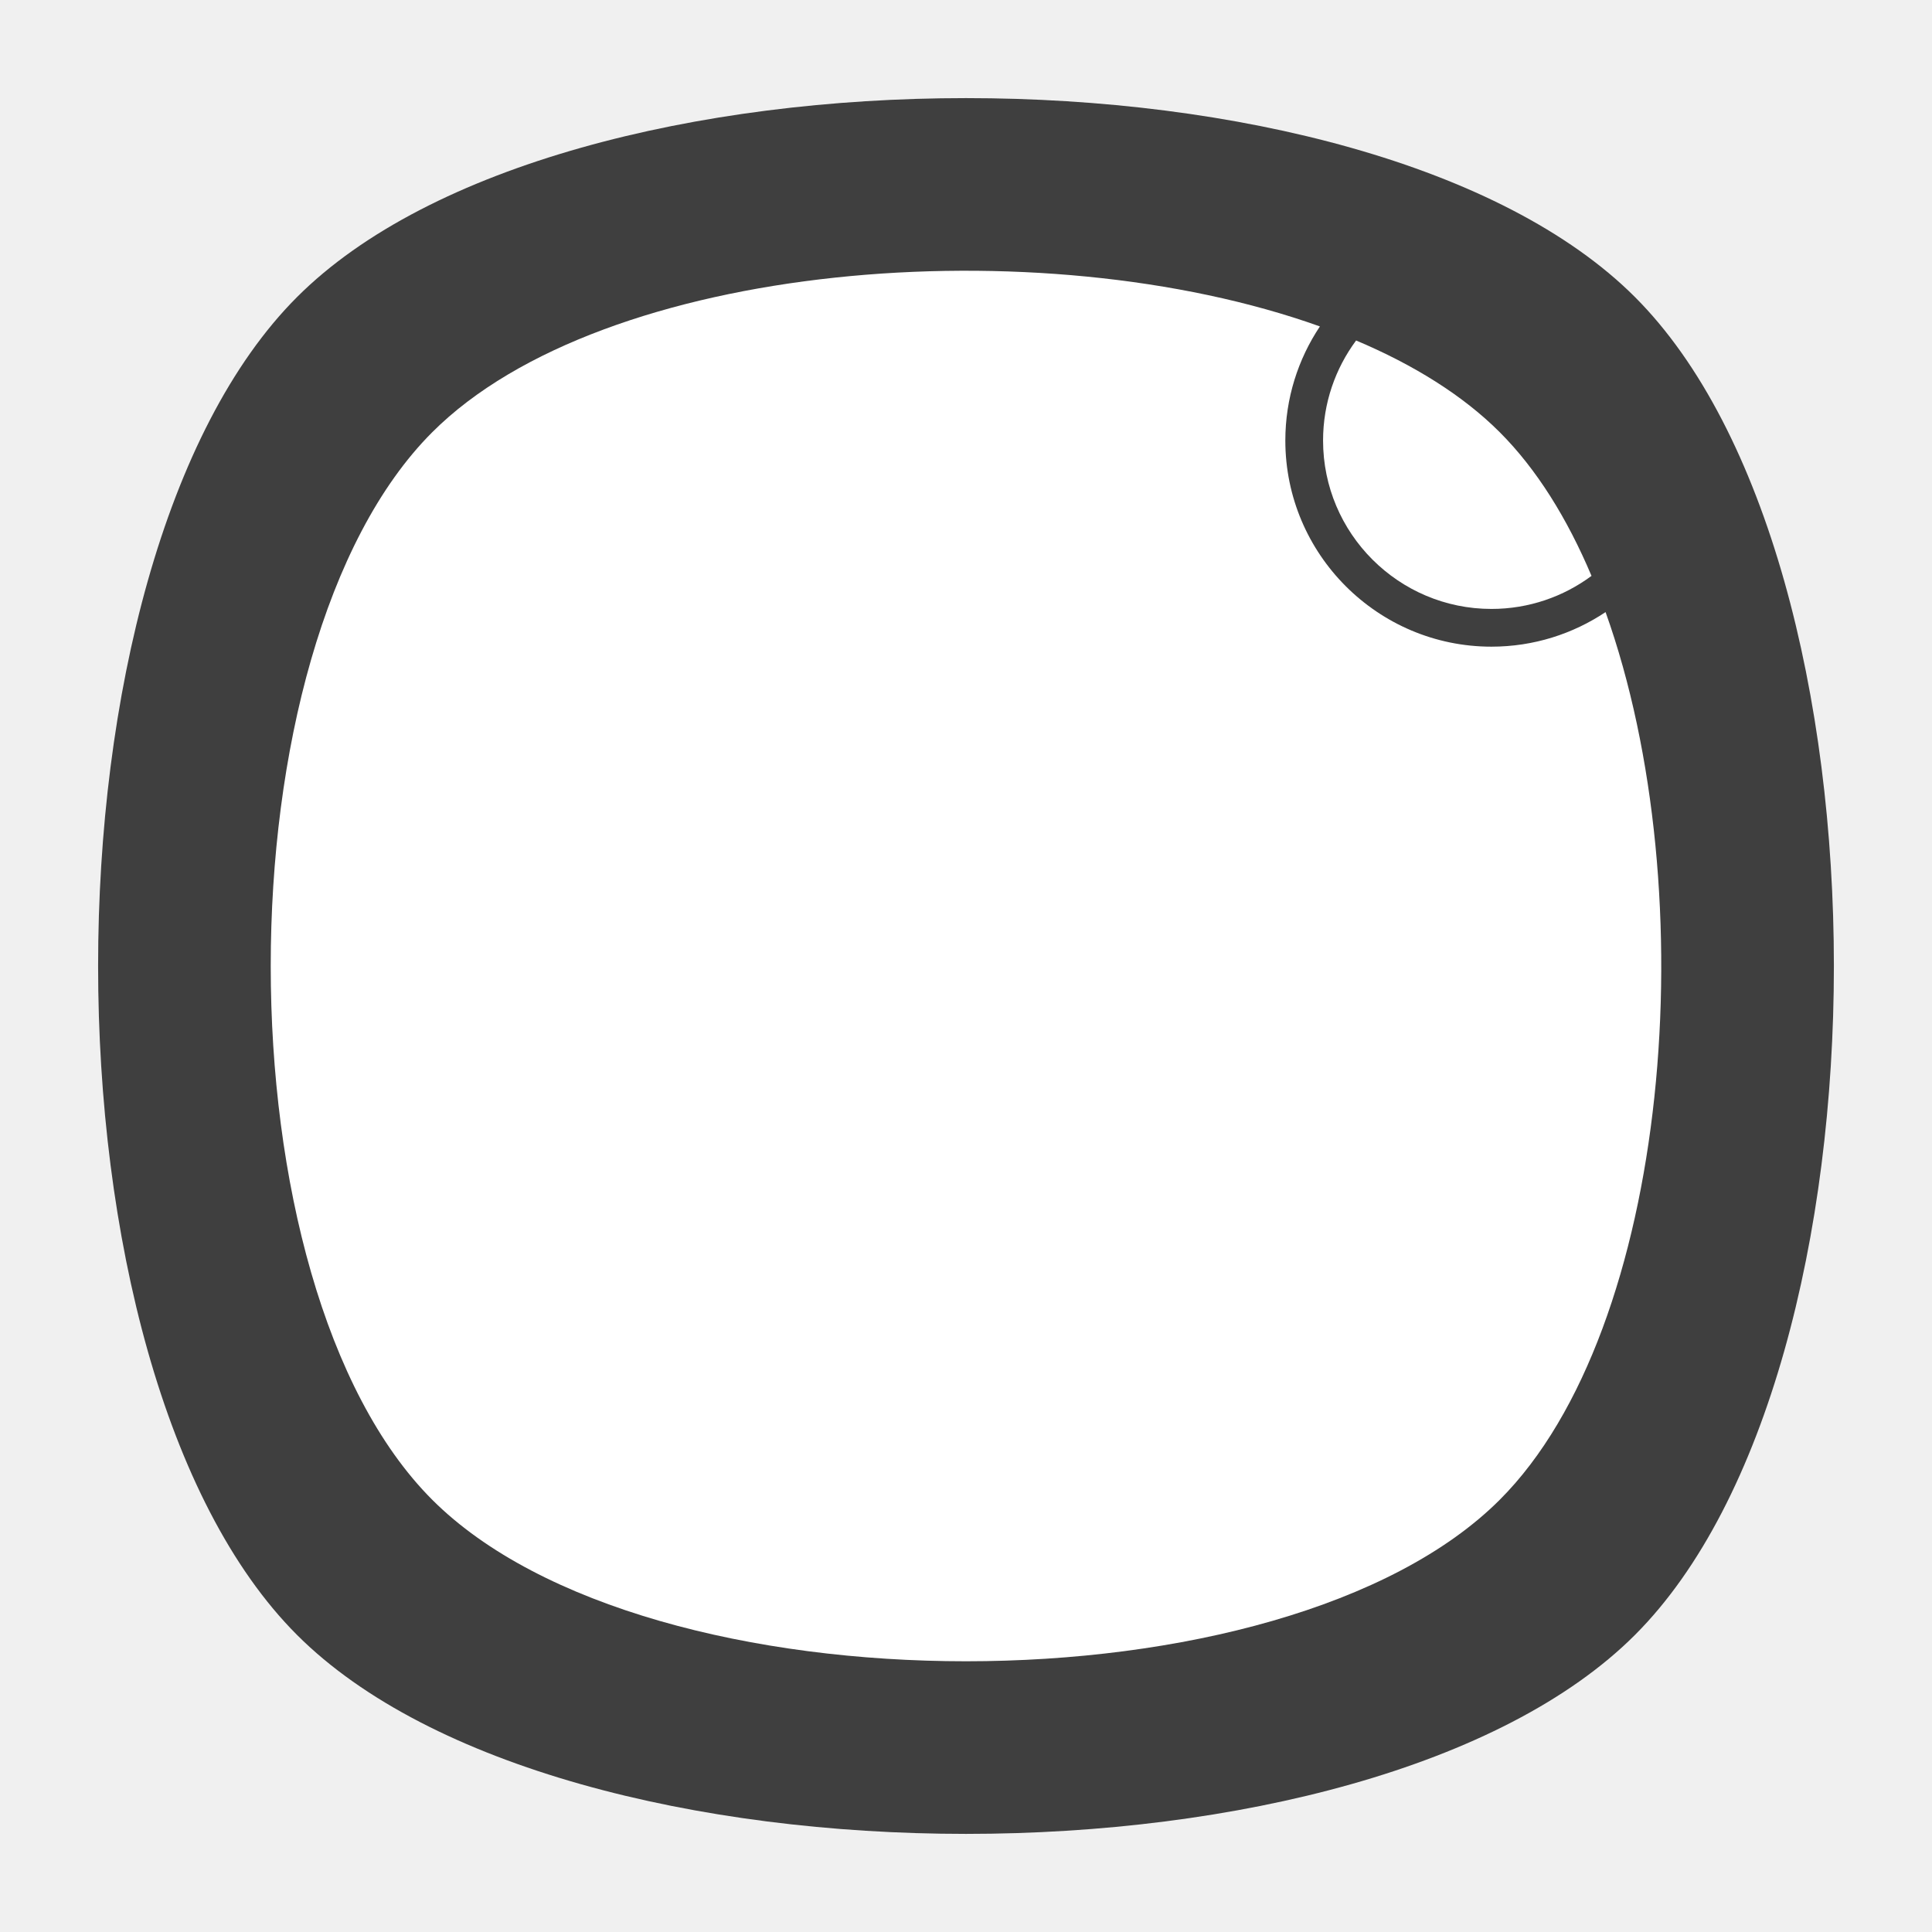
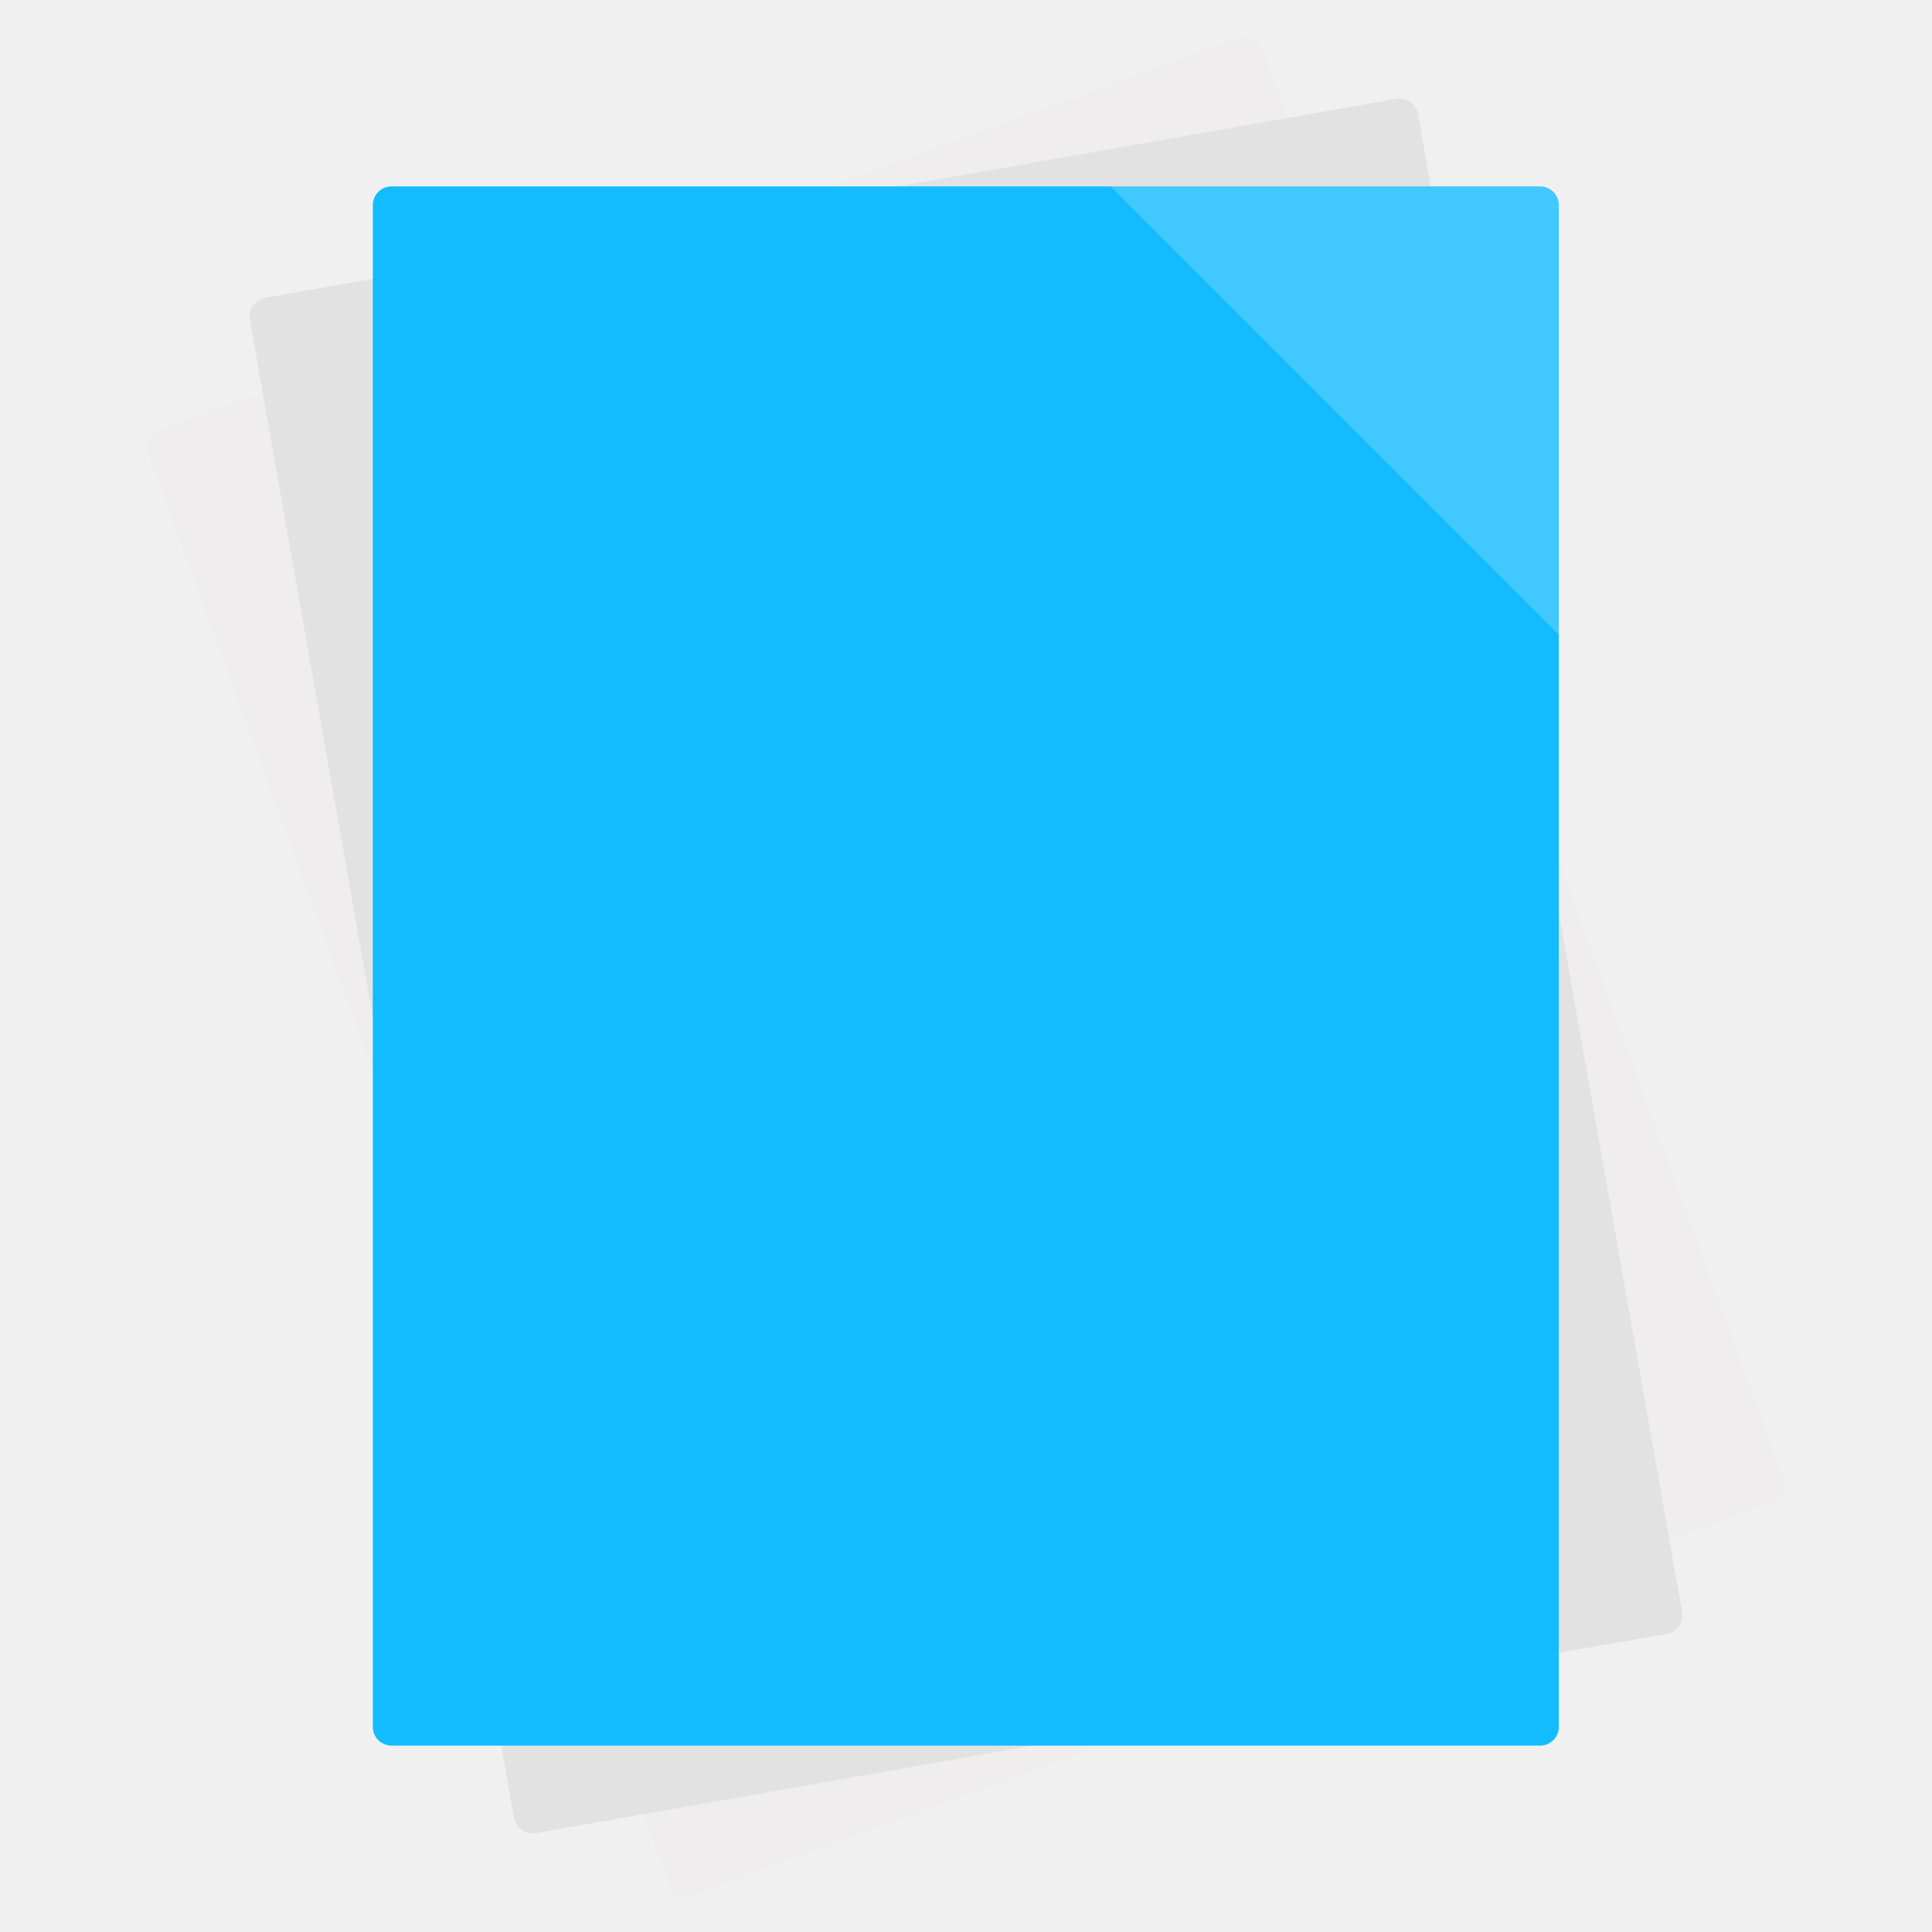
- <svg xmlns="http://www.w3.org/2000/svg" viewBox="0 0 640 640" height="640" width="640" xml:space="preserve" version="1.1" id="svg11002">
-   <defs id="defs11006">
-     <clipPath id="clipPath11016" clipPathUnits="userSpaceOnUse">
-       <path id="path11018" d="M 0,512 512,512 512,0 0,0 0,512 Z" />
-     </clipPath>
-     <clipPath id="clipPath11024" clipPathUnits="userSpaceOnUse">
-       <path id="path11026" d="m 18.325,493.744 475.4,0 0,-475.488 -475.4,0 0,475.488 z" />
-     </clipPath>
-     <clipPath id="clipPath11028" clipPathUnits="userSpaceOnUse">
-       <path id="path11030" d="M 448.99,63.029 C 389.293,3.332 122.807,3.332 63.11,63.029 3.413,122.726 3.413,389.312 63.01,449.009 c 59.597,59.696 326.283,59.596 385.98,0 59.697,-59.597 59.597,-326.283 0,-385.98" />
-     </clipPath>
-     <radialGradient id="radialGradient11036" spreadMethod="pad" gradientTransform="matrix(237.7219,0,0,237.7219,256.025,256)" gradientUnits="userSpaceOnUse" r="1" cy="0" cx="0" fy="0" fx="0">
-       <stop id="stop11038" offset="0" style="stop-opacity:1;stop-color:#ffffff" />
-       <stop id="stop11040" offset="0.859" style="stop-opacity:0.141;stop-color:#ffffff" />
-       <stop id="stop11042" offset="1" style="stop-opacity:0;stop-color:#ffffff" />
-     </radialGradient>
-     <mask id="mask11044" height="1" width="1" y="0" x="0" maskUnits="userSpaceOnUse">
-       <g id="g11046">
-         <g id="g11048">
-           <g id="g11050">
-             <g id="g11052">
-               <path id="path11054" style="fill:url(#radialGradient11036);stroke:none" d="m -32768,32767 65535,0 0,-65535 -65535,0 0,65535 z" />
-             </g>
-           </g>
-         </g>
-       </g>
-     </mask>
-     <radialGradient id="radialGradient11056" spreadMethod="pad" gradientTransform="matrix(237.7219,0,0,237.7219,256.025,256)" gradientUnits="userSpaceOnUse" r="1" cy="0" cx="0" fy="0" fx="0">
-       <stop id="stop11058" offset="0" style="stop-opacity:1;stop-color:#010101" />
-       <stop id="stop11060" offset="0.859" style="stop-opacity:1;stop-color:#010101" />
-       <stop id="stop11062" offset="1" style="stop-opacity:1;stop-color:#010101" />
-     </radialGradient>
-     <clipPath id="clipPath11086" clipPathUnits="userSpaceOnUse">
-       <path id="path11088" d="m 18.325,493.744 475.4,0 0,-475.488 -475.4,0 0,475.488 z" />
-     </clipPath>
-     <clipPath id="clipPath11090" clipPathUnits="userSpaceOnUse">
-       <path id="path11092" d="M 448.99,63.029 C 389.293,3.332 122.807,3.332 63.11,63.029 3.413,122.726 3.413,389.312 63.01,449.009 c 59.597,59.696 326.283,59.596 385.98,0 59.697,-59.597 59.597,-326.283 0,-385.98" />
-     </clipPath>
-     <radialGradient id="radialGradient11098" spreadMethod="pad" gradientTransform="matrix(188.2547,188.3612,-130.3588,130.279,256.025,256.0438)" gradientUnits="userSpaceOnUse" r="1" cy="0" cx="0" fy="0" fx="0">
-       <stop id="stop11100" offset="0" style="stop-opacity:1;stop-color:#ffffff" />
-       <stop id="stop11102" offset="0.859" style="stop-opacity:0.141;stop-color:#ffffff" />
-       <stop id="stop11104" offset="1" style="stop-opacity:0;stop-color:#ffffff" />
-     </radialGradient>
-     <mask id="mask11106" height="1" width="1" y="0" x="0" maskUnits="userSpaceOnUse">
-       <g id="g11108">
-         <g id="g11110">
-           <g id="g11112">
-             <g id="g11114">
-               <path id="path11116" style="fill:url(#radialGradient11098);stroke:none" d="m -32768,32767 65535,0 0,-65535 -65535,0 0,65535 z" />
-             </g>
-           </g>
-         </g>
-       </g>
-     </mask>
-     <radialGradient id="radialGradient11118" spreadMethod="pad" gradientTransform="matrix(188.2547,188.3612,-130.3588,130.279,256.025,256.0438)" gradientUnits="userSpaceOnUse" r="1" cy="0" cx="0" fy="0" fx="0">
-       <stop id="stop11120" offset="0" style="stop-opacity:1;stop-color:#010101" />
-       <stop id="stop11122" offset="0.859" style="stop-opacity:1;stop-color:#010101" />
-       <stop id="stop11124" offset="1" style="stop-opacity:1;stop-color:#010101" />
-     </radialGradient>
-     <clipPath id="clipPath11148" clipPathUnits="userSpaceOnUse">
-       <path id="path11150" d="m 18.275,493.694 475.387,0 0,-475.438 -475.387,0 0,475.438 z" />
-     </clipPath>
-     <clipPath id="clipPath11152" clipPathUnits="userSpaceOnUse">
-       <path id="path11154" d="m 63.01,63.029 c 59.697,-59.697 326.183,-59.697 385.88,0 59.697,59.697 59.697,326.183 0,385.88 -59.697,59.696 -326.183,59.696 -385.88,0.1 -59.697,-59.597 -59.597,-326.283 0,-385.98" />
-     </clipPath>
-     <radialGradient id="radialGradient11160" spreadMethod="pad" gradientTransform="matrix(-188.2877,188.3942,130.3817,130.3018,255.925,255.9938)" gradientUnits="userSpaceOnUse" r="1" cy="0" cx="0" fy="0" fx="0">
-       <stop id="stop11162" offset="0" style="stop-opacity:1;stop-color:#ffffff" />
-       <stop id="stop11164" offset="0.859" style="stop-opacity:0.141;stop-color:#ffffff" />
-       <stop id="stop11166" offset="1" style="stop-opacity:0;stop-color:#ffffff" />
-     </radialGradient>
-     <mask id="mask11168" height="1" width="1" y="0" x="0" maskUnits="userSpaceOnUse">
-       <g id="g11170">
-         <g id="g11172">
-           <g id="g11174">
-             <g id="g11176">
-               <path id="path11178" style="fill:url(#radialGradient11160);stroke:none" d="m -32768,32767 65535,0 0,-65535 -65535,0 0,65535 z" />
-             </g>
-           </g>
-         </g>
-       </g>
-     </mask>
-     <radialGradient id="radialGradient11180" spreadMethod="pad" gradientTransform="matrix(-188.2877,188.3942,130.3817,130.3018,255.925,255.9938)" gradientUnits="userSpaceOnUse" r="1" cy="0" cx="0" fy="0" fx="0">
-       <stop id="stop11182" offset="0" style="stop-opacity:1;stop-color:#010101" />
-       <stop id="stop11184" offset="0.859" style="stop-opacity:1;stop-color:#010101" />
-       <stop id="stop11186" offset="1" style="stop-opacity:1;stop-color:#010101" />
-     </radialGradient>
-   </defs>
-   <g transform="matrix(1.25,0,0,-1.25,0,640)" id="g11010">
-     <g id="g11012">
-       <g clip-path="url(#clipPath11016)" id="g11014">
-         <g id="g11020">
-           <g id="g11022" />
-           <g id="g11064">
-             <g style="opacity:0.4" id="g11066" clip-path="url(#clipPath11024)">
-               <g id="g11068">
-                 <g id="g11070" clip-path="url(#clipPath11028)">
-                   <g id="g11072">
-                     <g id="g11074" />
-                     <g id="g11076" mask="url(#mask11044)">
-                       <g id="g11078">
-                         <path id="path11080" style="fill:url(#radialGradient11056);stroke:none" d="M 448.99,63.029 C 389.293,3.332 122.807,3.332 63.11,63.029 3.413,122.726 3.413,389.312 63.01,449.009 c 59.597,59.696 326.283,59.596 385.98,0 59.697,-59.597 59.597,-326.283 0,-385.98" />
-                       </g>
-                     </g>
-                   </g>
-                 </g>
-               </g>
-             </g>
-           </g>
-         </g>
-         <g id="g11082">
-           <g id="g11084" />
-           <g id="g11126">
-             <g style="opacity:0.4" id="g11128" clip-path="url(#clipPath11086)">
-               <g id="g11130">
-                 <g id="g11132" clip-path="url(#clipPath11090)">
-                   <g id="g11134">
-                     <g id="g11136" />
-                     <g id="g11138" mask="url(#mask11106)">
-                       <g id="g11140">
-                         <path id="path11142" style="fill:url(#radialGradient11118);stroke:none" d="M 448.99,63.029 C 389.293,3.332 122.807,3.332 63.11,63.029 3.413,122.726 3.413,389.312 63.01,449.009 c 59.597,59.696 326.283,59.596 385.98,0 59.697,-59.597 59.597,-326.283 0,-385.98" />
-                       </g>
-                     </g>
-                   </g>
-                 </g>
-               </g>
-             </g>
-           </g>
-         </g>
-         <g id="g11144">
-           <g id="g11146" />
-           <g id="g11188">
-             <g style="opacity:0.4" id="g11190" clip-path="url(#clipPath11148)">
-               <g id="g11192">
-                 <g id="g11194" clip-path="url(#clipPath11152)">
-                   <g id="g11196">
-                     <g id="g11198" />
-                     <g id="g11200" mask="url(#mask11168)">
-                       <g id="g11202">
-                         <path id="path11204" style="fill:url(#radialGradient11180);stroke:none" d="m 63.01,63.029 c 59.697,-59.697 326.183,-59.697 385.88,0 59.697,59.697 59.697,326.183 0,385.88 -59.697,59.696 -326.183,59.696 -385.88,0.1 -59.697,-59.597 -59.597,-326.283 0,-385.98" />
-                       </g>
-                     </g>
-                   </g>
-                 </g>
-               </g>
-             </g>
-           </g>
-         </g>
-         <g transform="translate(433.279,78.721)" id="g11206">
-           <path id="path11208" style="fill:#3f3f3f;fill-opacity:1;fill-rule:nonzero;stroke:none" d="m 0,0 c -70.294,-70.294 -284.264,-70.294 -354.558,0 -70.294,70.294 -70.294,284.264 0,354.558 70.294,70.294 284.264,70.294 354.558,0 C 70.294,284.264 70.295,70.294 0,0" />
-         </g>
-         <g transform="translate(395.251,340.6266)" id="g11210">
-           <path id="path11212" style="fill:#ffffff;fill-opacity:1;fill-rule:nonzero;stroke:none" d="m 0,0 c -30.12,0 -54.625,24.505 -54.625,54.625 0,11.177 3.38,21.576 9.162,30.241 -74.33,26.59 -189.953,17.248 -235.241,-28.04 -57.068,-57.068 -57.068,-225.837 0,-282.906 57.068,-57.068 225.838,-57.068 282.906,0 C 47.49,-180.792 56.831,-65.168 30.241,9.162 21.576,3.38 11.177,0 0,0" />
-         </g>
-         <g transform="translate(359.384,421.7679)" id="g11214">
-           <path id="path11216" style="fill:#ffffff;fill-opacity:1;fill-rule:nonzero;stroke:none" d="m 0,0 c -5.499,-7.419 -8.758,-16.593 -8.758,-26.516 0,-24.606 20.019,-44.625 44.625,-44.625 9.923,0 19.097,3.259 26.516,8.758 -6.428,15.221 -14.532,28.286 -24.314,38.068 C 28.287,-14.533 15.221,-6.429 0,0" />
-         </g>
-       </g>
-     </g>
+ <svg xmlns="http://www.w3.org/2000/svg" version="1.1" id="Layer_1" x="0px" y="0px" viewBox="0 0 512 512" style="enable-background:new 0 0 512 512;" xml:space="preserve">
+   <path style="fill:#EFEDED;" d="M469.6,398.1l-286,104c-2.6,1-5.4-0.4-6.4-3L39.3,120.3c-1-2.6,0.4-5.4,3-6.4L328.3,10  c2.6-1,5.4,0.4,6.4,3l137.9,378.8C473.6,394.2,472.2,397.1,469.6,398.1z" />
+   <path style="fill:#E2E2E2;" d="M441.7,433L142,485.8c-2.7,0.5-5.3-1.3-5.8-4.1l-70-397c-0.5-2.7,1.3-5.3,4.1-5.8L370,26.2  c2.7-0.5,5.3,1.3,5.8,4.1l70,397C446.3,429.9,444.4,432.5,441.7,433z" />
+   <path style="fill:#12BCFF;" d="M408.2,462.6H103.8c-2.8,0-5-2.2-5-5V54.4c0-2.8,2.2-5,5-5h304.3c2.8,0,5,2.2,5,5v403.1  C413.2,460.3,410.9,462.6,408.2,462.6z" />
+   <g style="opacity:0.2;">
+     <path style="fill:#FFFFFF;" d="M413.1,54.4c0-2.8-2.2-5-5-5H294.3l118.8,118.8L413.1,54.4L413.1,54.4z" />
  </g>
</svg>
